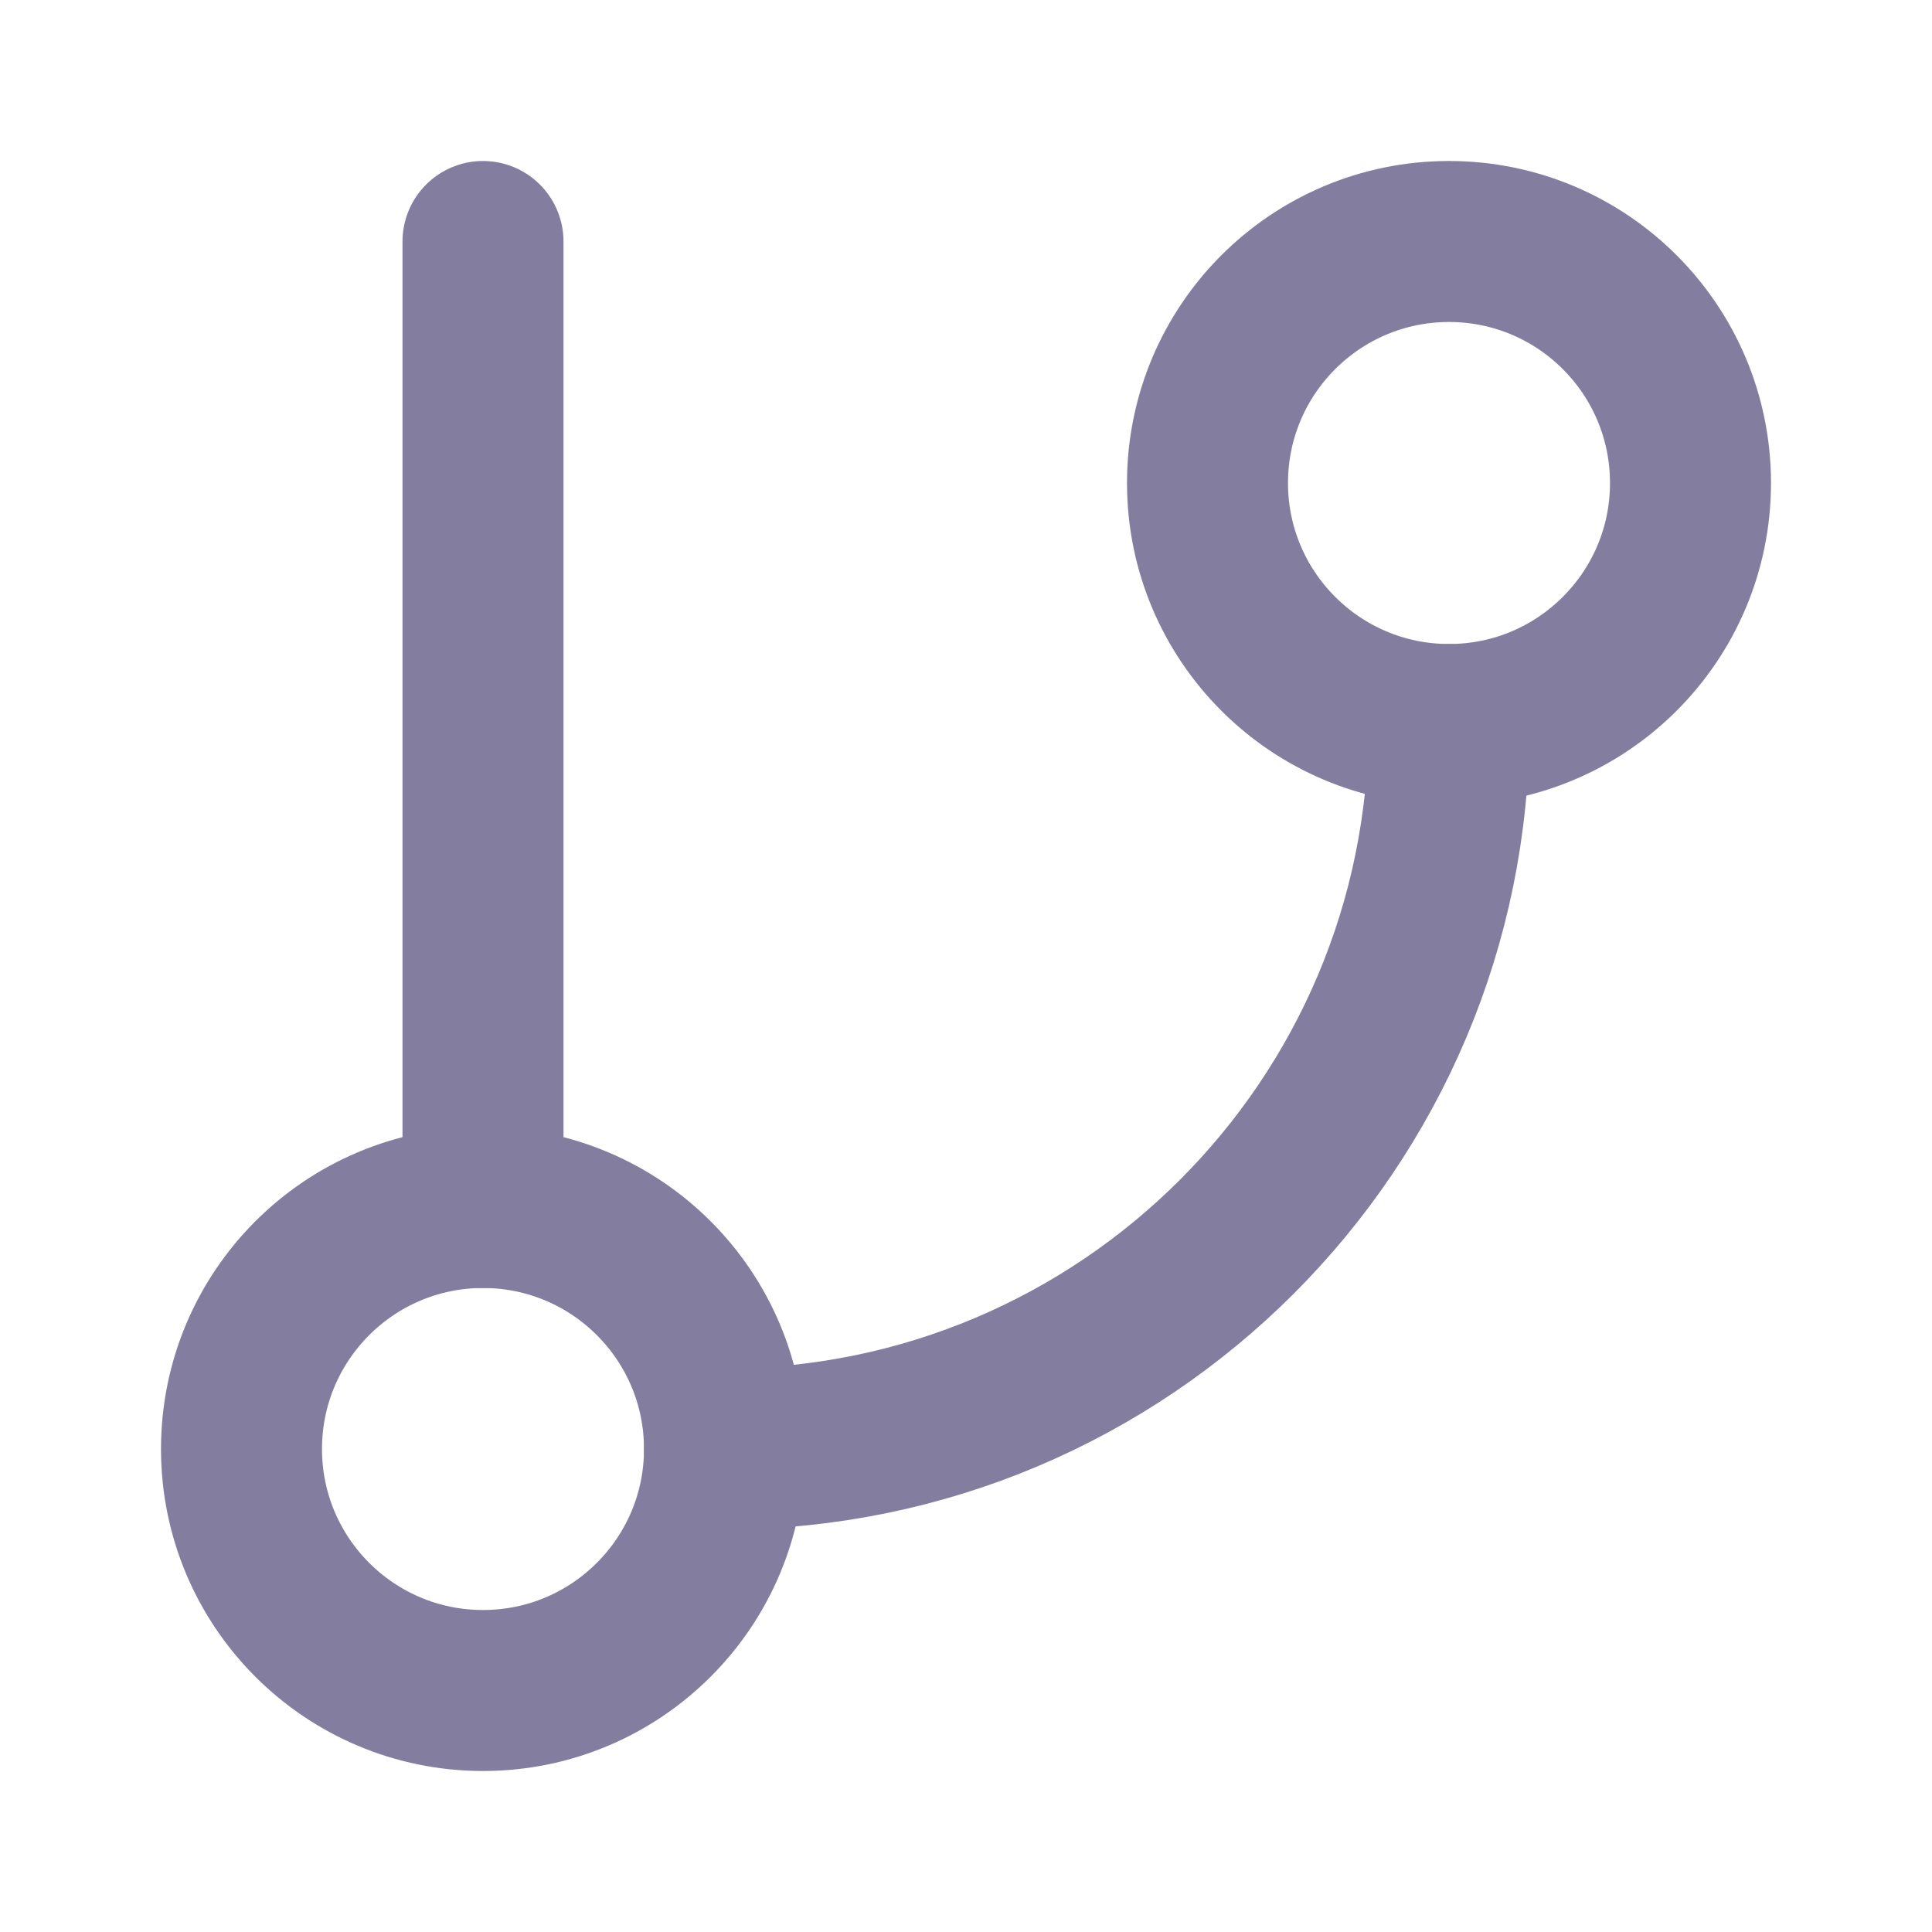
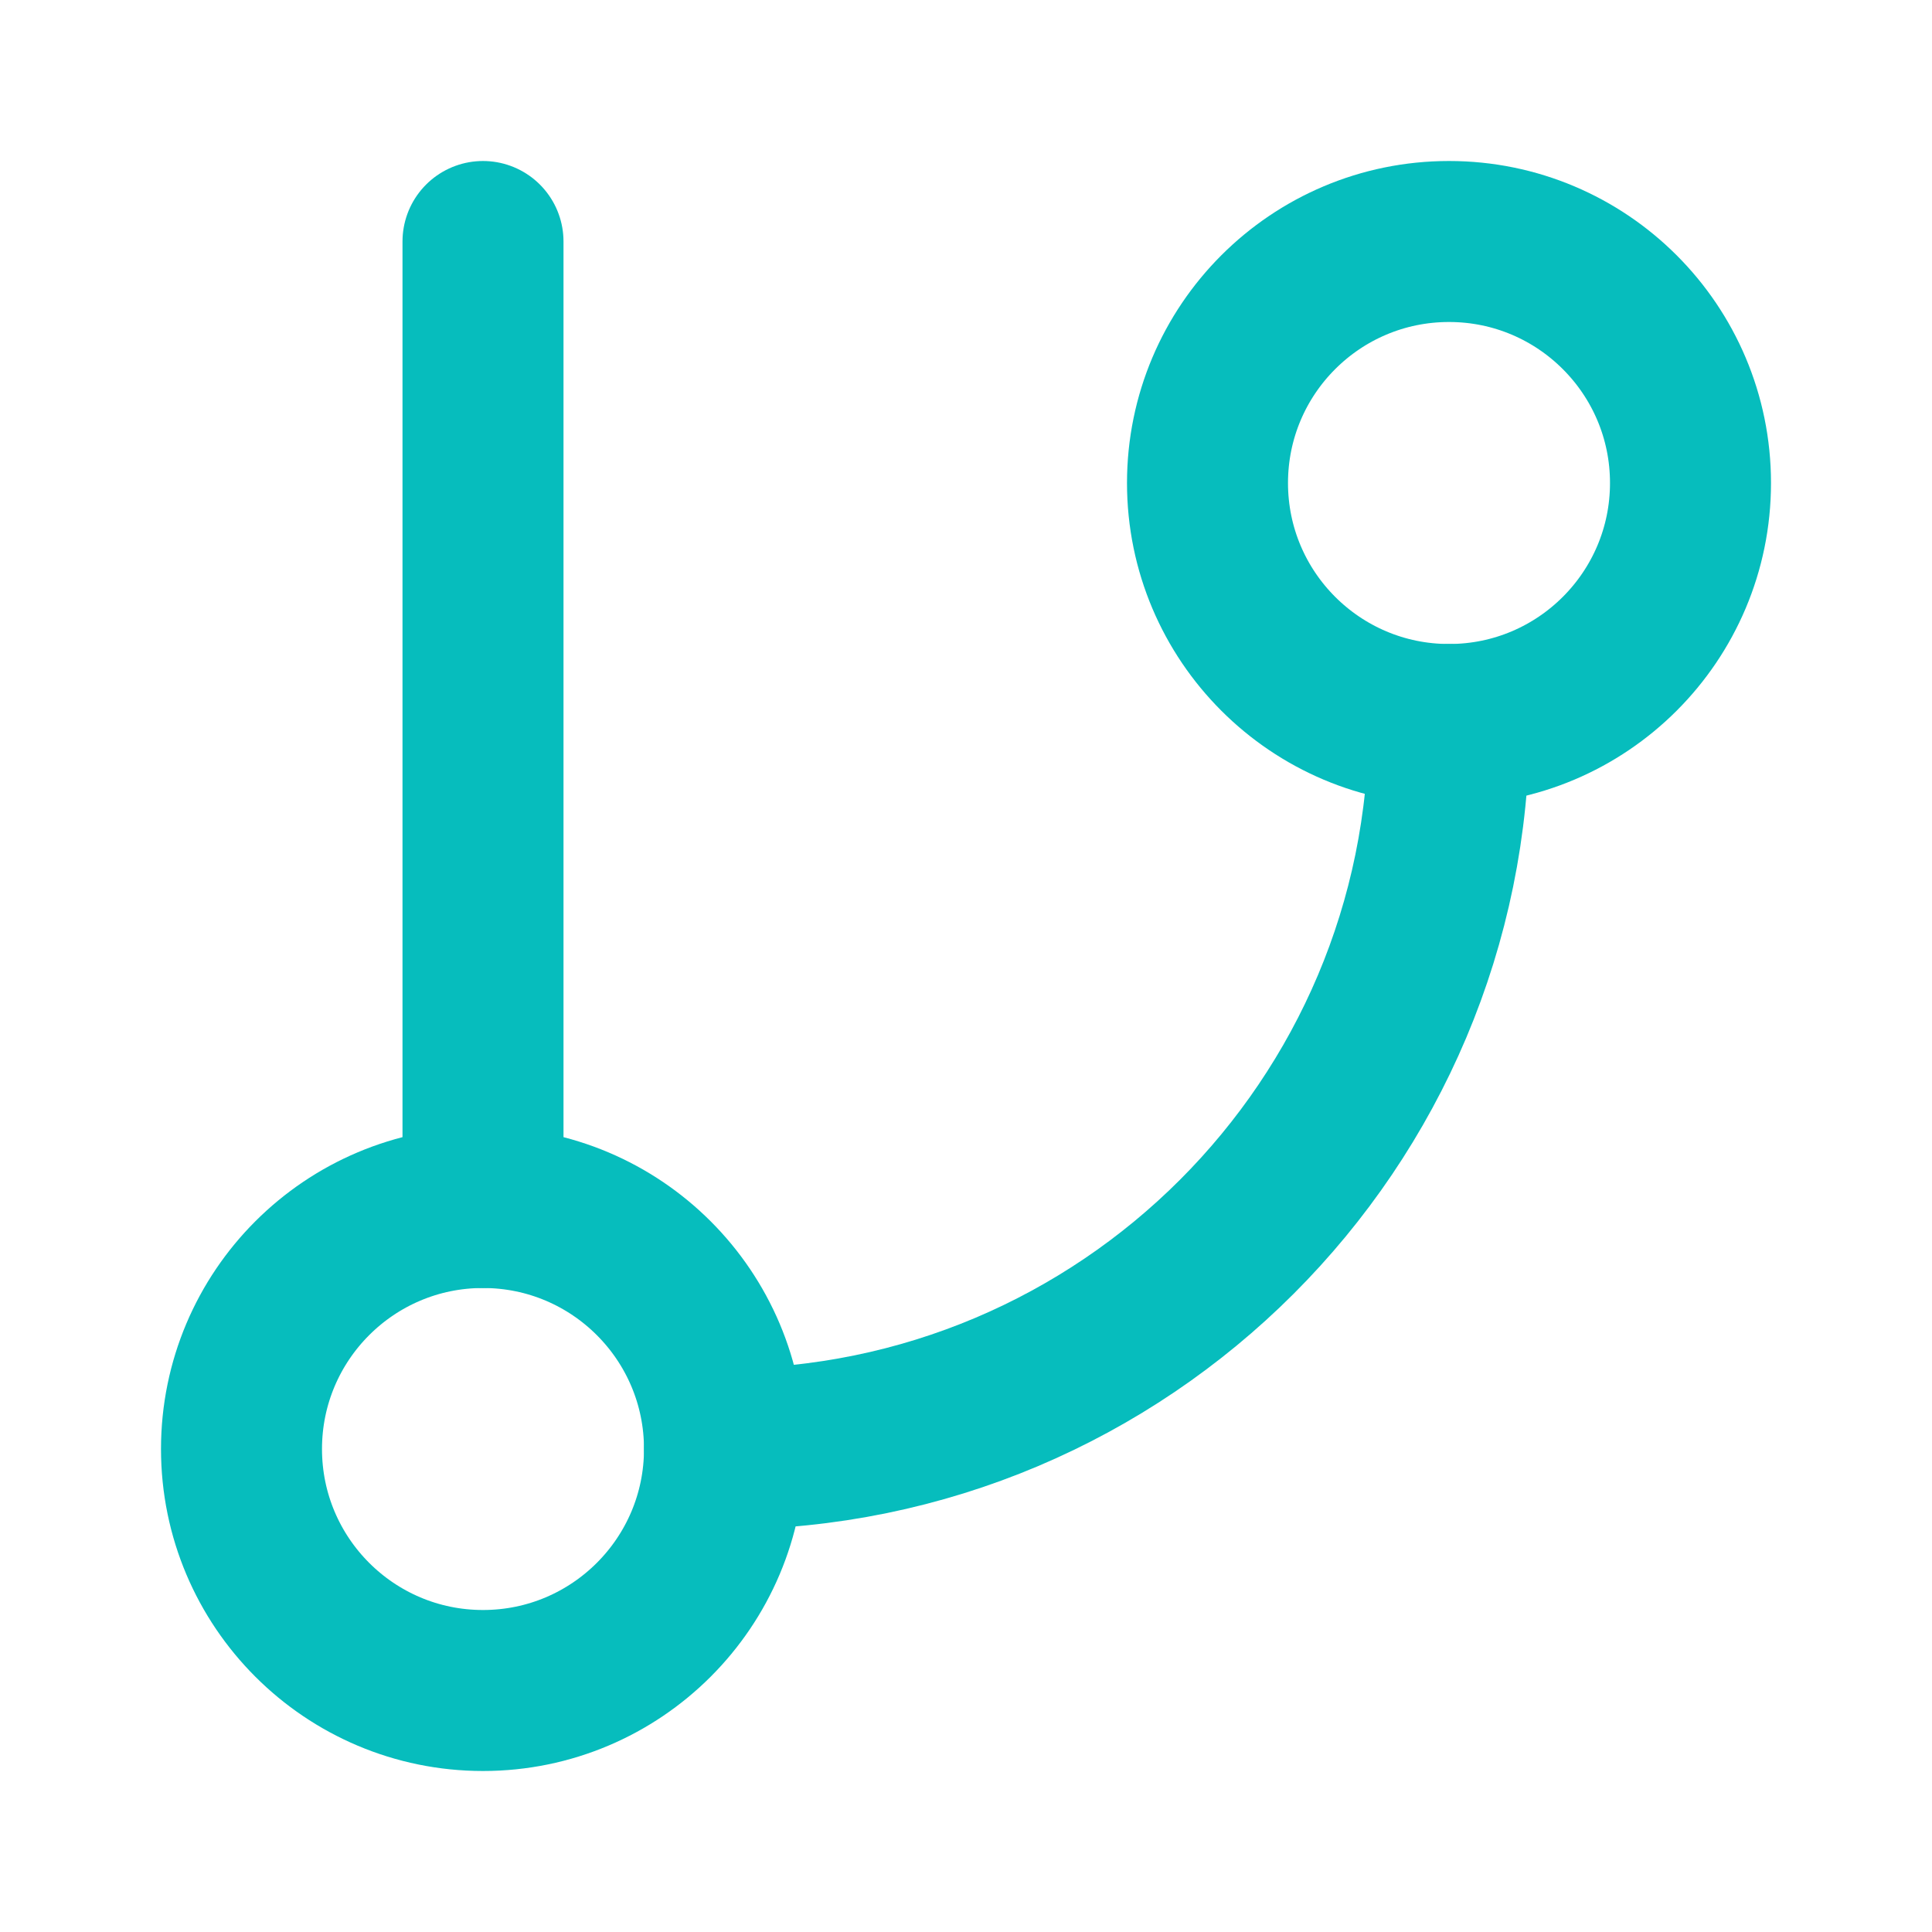
- <svg xmlns="http://www.w3.org/2000/svg" width="24" height="24" viewBox="0 0 24 24" fill="none" stroke="#837E9F" stroke-width="2" stroke-linecap="round" stroke-linejoin="round" class="feather feather-git-branch">
+ <svg xmlns="http://www.w3.org/2000/svg" width="24" height="24" viewBox="0 0 24 24" fill="none" stroke="#06bdbd" stroke-width="2" stroke-linecap="round" stroke-linejoin="round" class="feather feather-git-branch">
  <line x1="6" y1="3" x2="6" y2="15" />
  <circle cx="18" cy="6" r="3" />
  <circle cx="6" cy="18" r="3" />
  <path d="M18 9a9 9 0 0 1-9 9" />
</svg>
